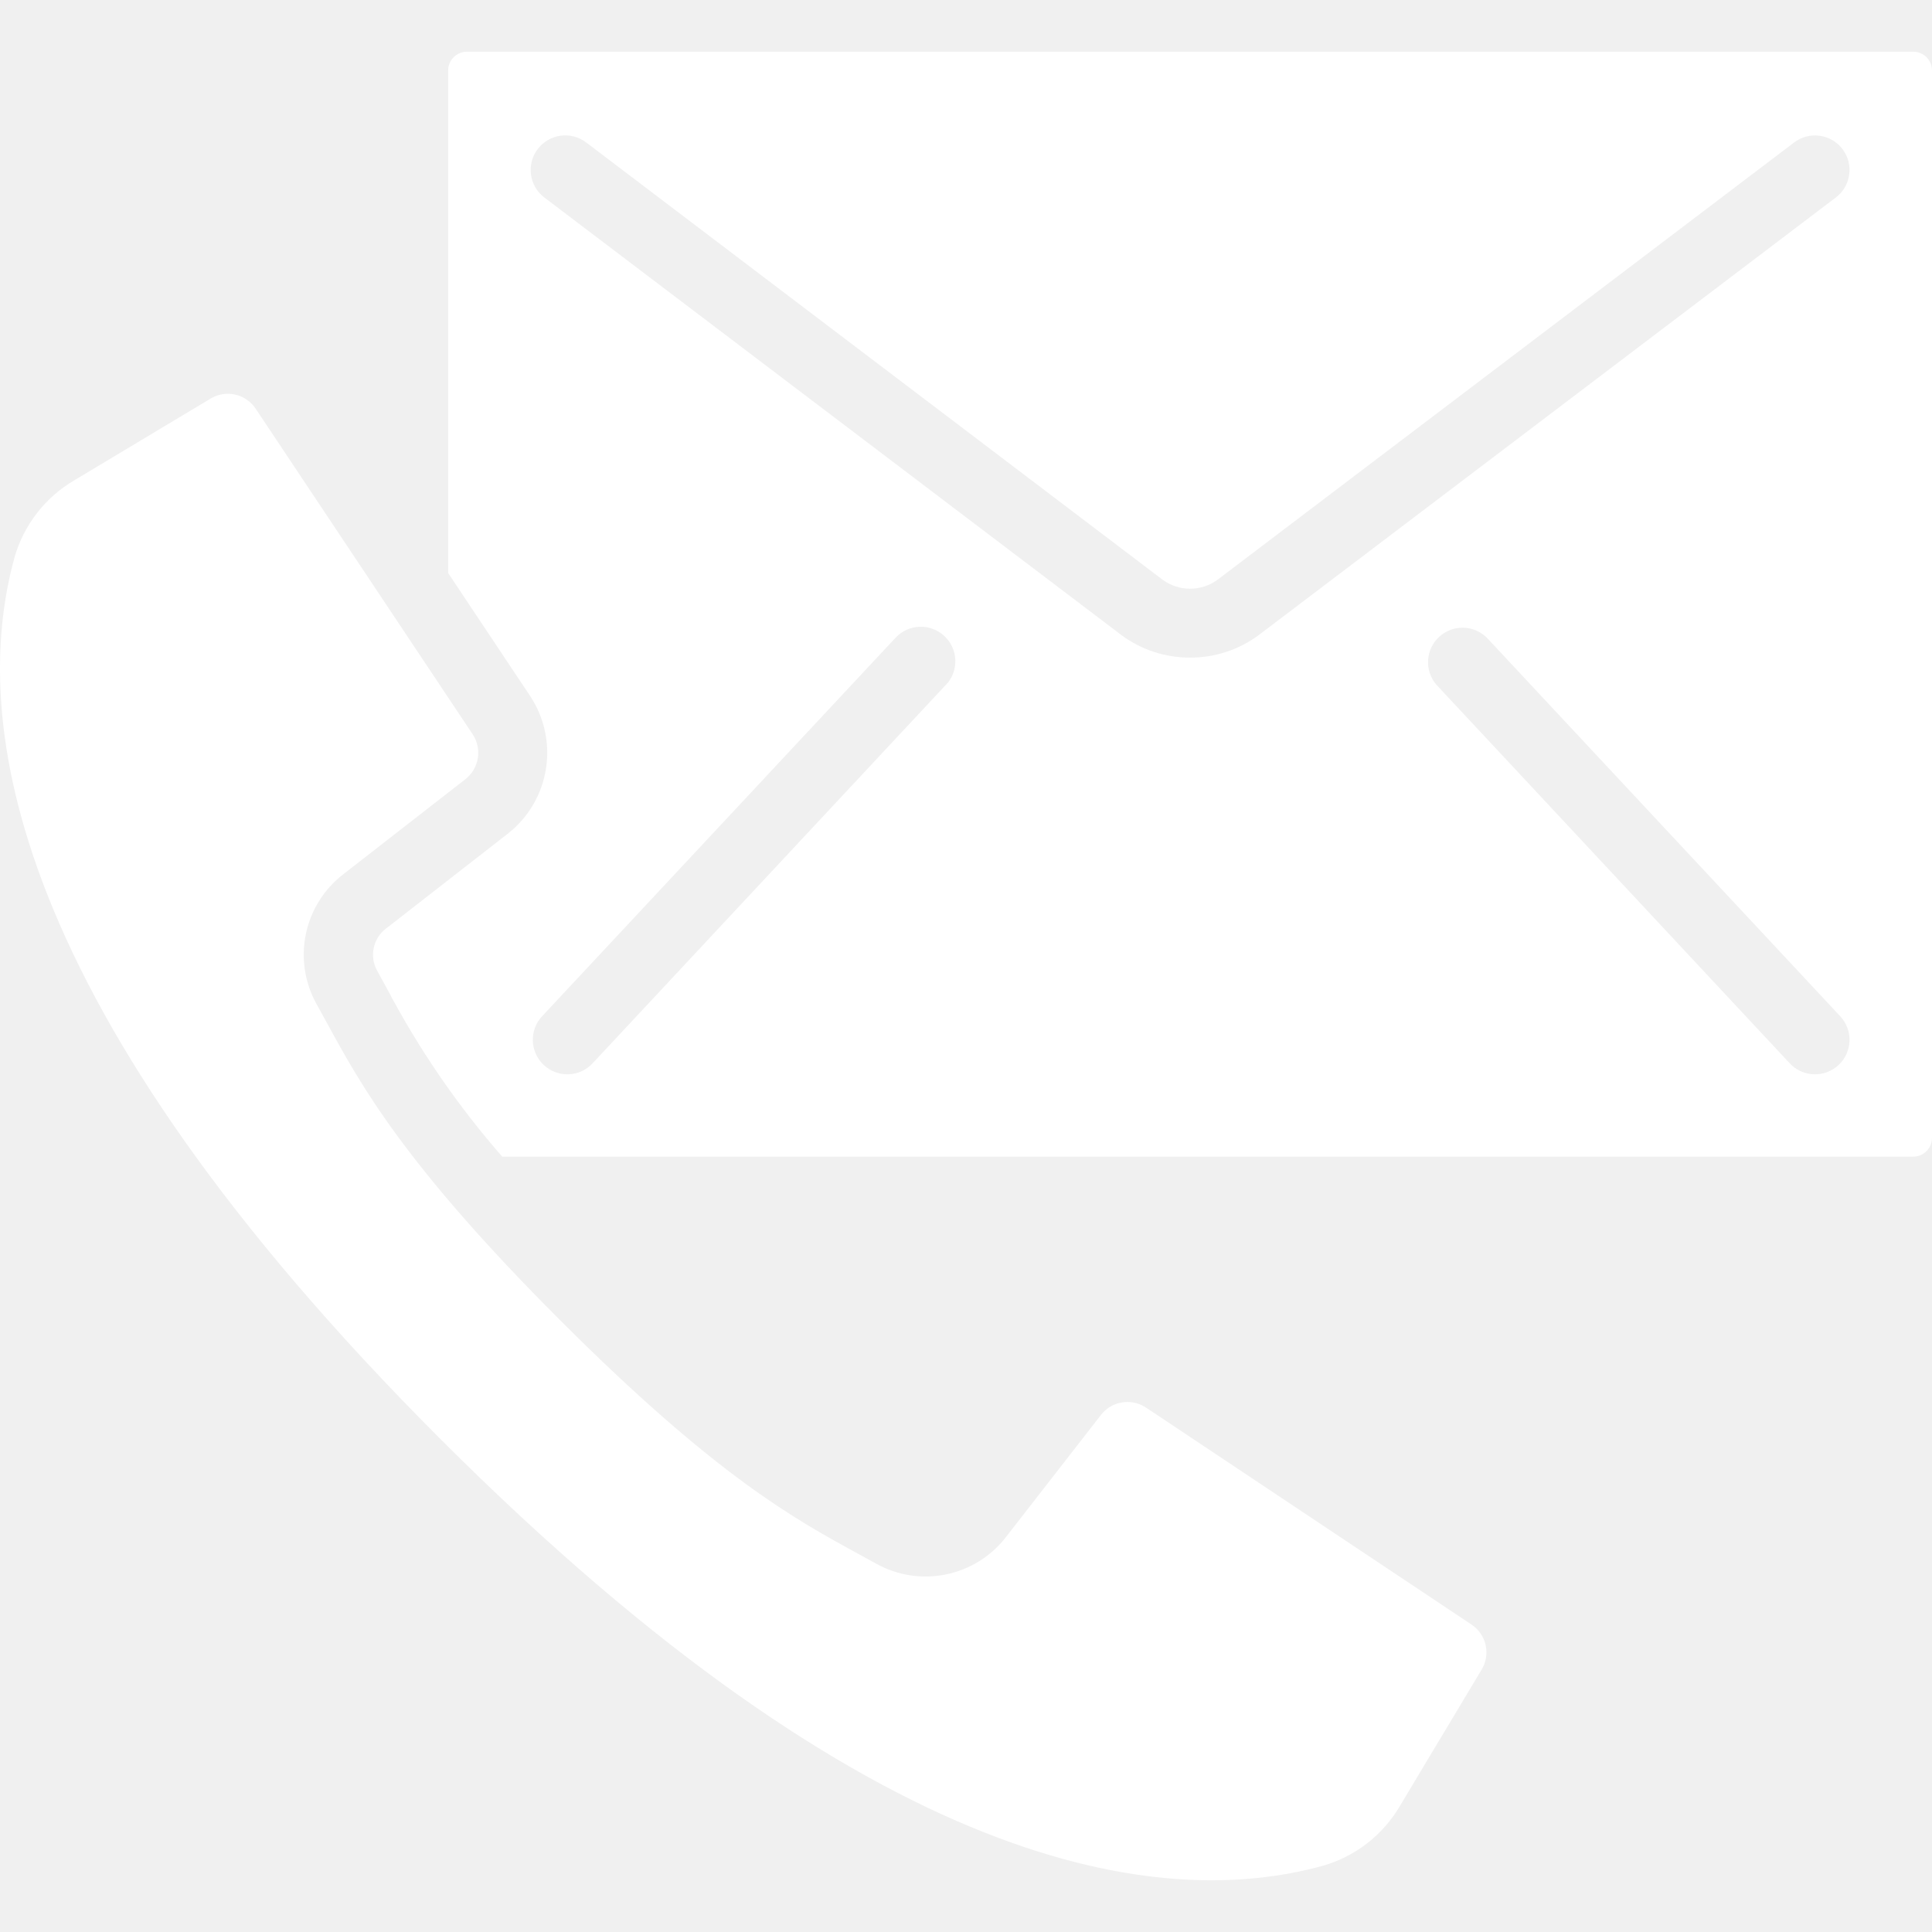
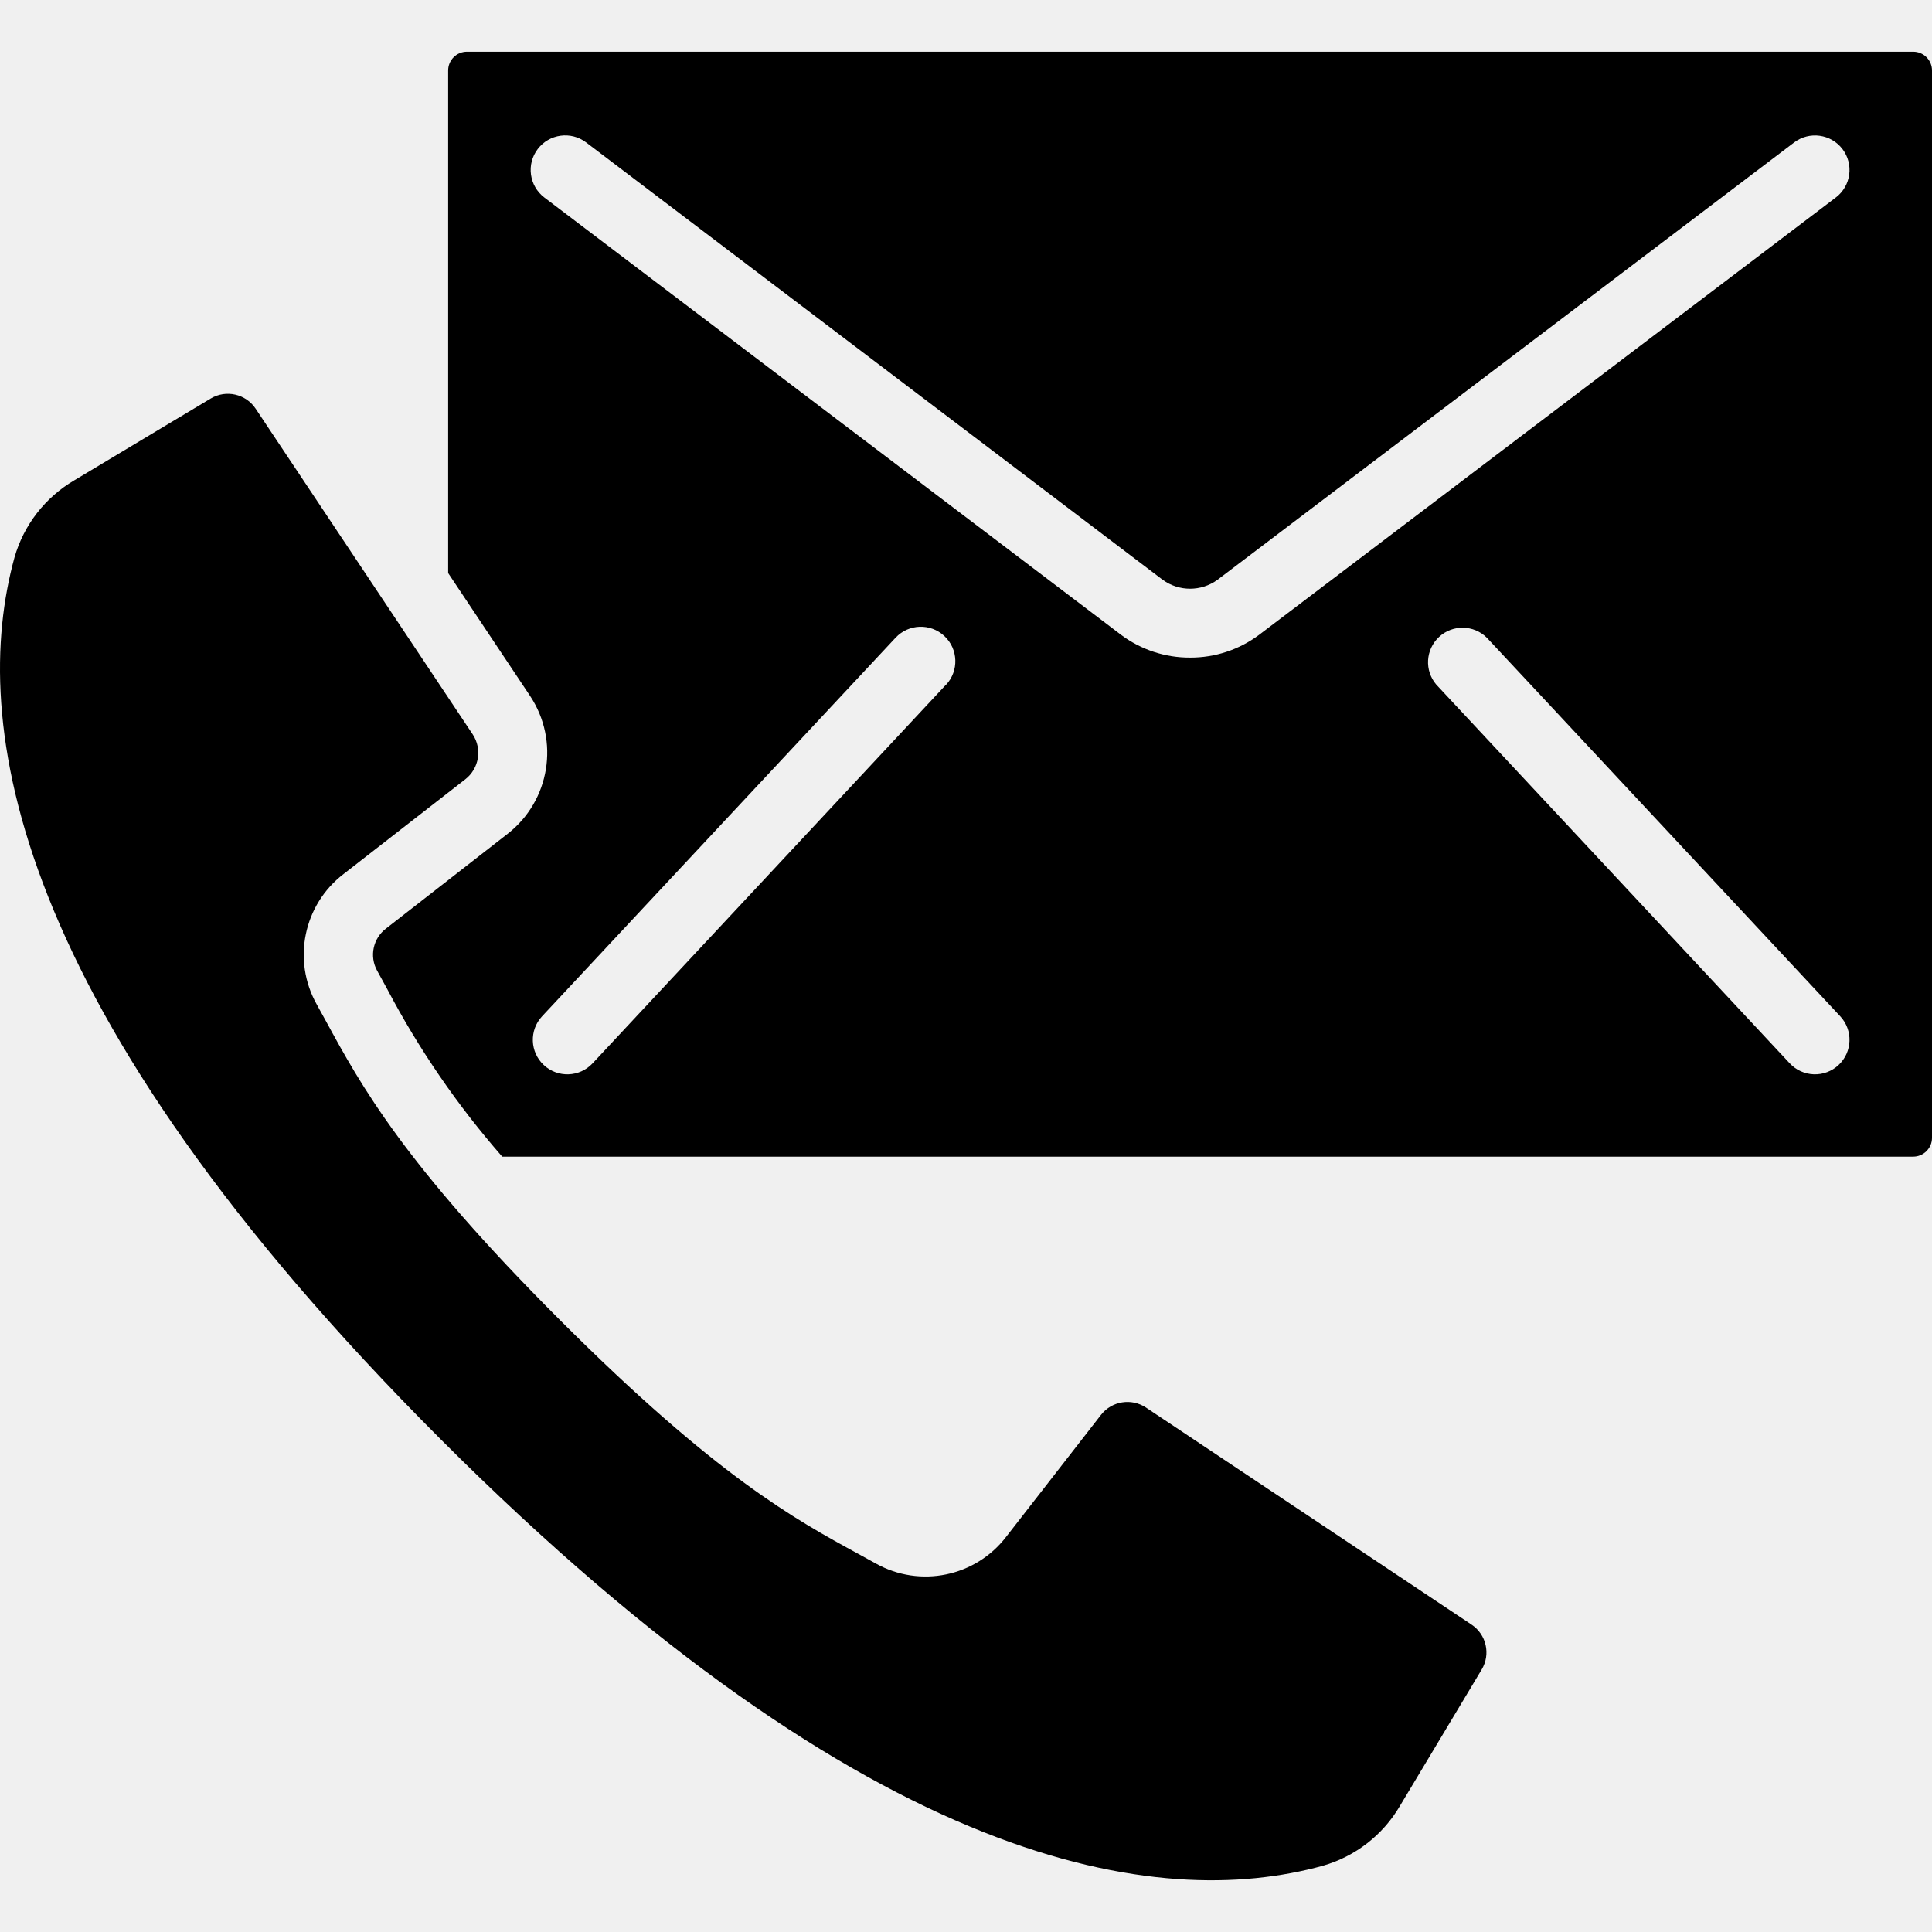
- <svg xmlns="http://www.w3.org/2000/svg" version="1.1" id="Capa_1" x="0px" y="0px" viewBox="0 0 511.882 511.882" style="enable-background:new 0 0 511.882 511.882;" xml:space="preserve" width="512px" height="512px">
+ <svg xmlns="http://www.w3.org/2000/svg" version="1.1" id="Capa_1" x="0px" y="0px" viewBox="0 0 511.882 511.882" style="enable-background:new 0 0 511.882 511.882;" xml:space="preserve">
  <g>
    <g>
      <g>
-         <path d="M389.898,430.449l-86.29-57.527c-3.86-2.548-9.03-1.709-11.886,1.929l-25.125,32.302     c-8.143,10.612-22.839,13.641-34.514,7.113l-4.645-2.551c-16.759-9.143-37.623-20.517-79.04-61.934     c-41.417-41.417-52.8-62.281-61.934-79.049l-2.56-4.645c-6.527-11.672-3.498-26.366,7.113-34.505l32.293-25.134     c3.642-2.854,4.482-8.026,1.929-11.886l-57.518-86.299c-2.616-3.916-7.843-5.094-11.886-2.679l-36.105,21.65     c-7.746,4.521-13.443,11.863-15.899,20.489c-11.858,43.182-1.883,118.793,112.96,233.646s190.437,124.846,233.655,112.978     c8.628-2.459,15.969-8.159,20.489-15.909l21.641-36.105C394.997,438.293,393.818,433.063,389.898,430.449z" fill="#FFFFFF" />
-         <path d="M510.425,15.156c-0.946-0.946-2.234-1.471-3.572-1.456H123.767c-1.338-0.015-2.626,0.51-3.572,1.456     c-0.946,0.946-1.471,2.234-1.456,3.572V151.83l21.723,32.585c7.835,11.838,5.26,27.708-5.915,36.462l-32.265,25.134     c-3.454,2.62-4.458,7.38-2.359,11.173l2.633,4.8c8.395,15.966,18.635,30.892,30.51,44.471h373.787     c2.743,0.02,4.988-2.176,5.029-4.919V18.728C511.897,17.39,511.372,16.102,510.425,15.156z M250.661,181.434v-0.046     l-93.659,100.343c-3.444,3.694-9.23,3.896-12.923,0.453c-3.694-3.444-3.896-9.23-0.453-12.923l93.659-100.297     c3.444-3.694,9.23-3.896,12.923-0.453C253.902,171.955,254.105,177.741,250.661,181.434z M315.31,174.23     c-6.589,0.03-13.009-2.088-18.286-6.034L144.211,52.319c-4.024-3.065-4.802-8.812-1.737-12.837     c3.065-4.024,8.812-4.802,12.837-1.737l152.75,115.877c4.323,3.141,10.177,3.141,14.501,0L475.356,37.745     c4.024-3.052,9.761-2.264,12.814,1.76s2.264,9.761-1.76,12.814L333.596,168.196C328.319,172.142,321.9,174.26,315.31,174.23z      M487.123,282.18c-1.773,1.656-4.132,2.539-6.557,2.455c-2.425-0.084-4.717-1.128-6.371-2.903l-93.65-100.343     c-3.182-3.729-2.856-9.304,0.737-12.637c3.594-3.334,9.177-3.24,12.657,0.212l93.632,100.297     C491.013,272.952,490.813,278.735,487.123,282.18z" fill="#FFFFFF" />
+         <path d="M389.898,430.449l-86.29-57.527c-3.86-2.548-9.03-1.709-11.886,1.929l-25.125,32.302     c-8.143,10.612-22.839,13.641-34.514,7.113l-4.645-2.551c-16.759-9.143-37.623-20.517-79.04-61.934     c-41.417-41.417-52.8-62.281-61.934-79.049l-2.56-4.645c-6.527-11.672-3.498-26.366,7.113-34.505l32.293-25.134     c3.642-2.854,4.482-8.026,1.929-11.886l-57.518-86.299c-2.616-3.916-7.843-5.094-11.886-2.679l-36.105,21.65     c-7.746,4.521-13.443,11.863-15.899,20.489c-11.858,43.182-1.883,118.793,112.96,233.646s190.437,124.846,233.655,112.978     c8.628-2.459,15.969-8.159,20.489-15.909l21.641-36.105C394.997,438.293,393.818,433.063,389.898,430.449z" />
+         <path d="M510.425,15.156c-0.946-0.946-2.234-1.471-3.572-1.456H123.767c-1.338-0.015-2.626,0.51-3.572,1.456     c-0.946,0.946-1.471,2.234-1.456,3.572V151.83l21.723,32.585c7.835,11.838,5.26,27.708-5.915,36.462l-32.265,25.134     c-3.454,2.62-4.458,7.38-2.359,11.173l2.633,4.8c8.395,15.966,18.635,30.892,30.51,44.471h373.787     c2.743,0.02,4.988-2.176,5.029-4.919V18.728C511.897,17.39,511.372,16.102,510.425,15.156z M250.661,181.434v-0.046     l-93.659,100.343c-3.444,3.694-9.23,3.896-12.923,0.453c-3.694-3.444-3.896-9.23-0.453-12.923l93.659-100.297     c3.444-3.694,9.23-3.896,12.923-0.453C253.902,171.955,254.105,177.741,250.661,181.434z M315.31,174.23     c-6.589,0.03-13.009-2.088-18.286-6.034L144.211,52.319c-4.024-3.065-4.802-8.812-1.737-12.837     c3.065-4.024,8.812-4.802,12.837-1.737l152.75,115.877c4.323,3.141,10.177,3.141,14.501,0L475.356,37.745     c4.024-3.052,9.761-2.264,12.814,1.76s2.264,9.761-1.76,12.814L333.596,168.196C328.319,172.142,321.9,174.26,315.31,174.23z      M487.123,282.18c-1.773,1.656-4.132,2.539-6.557,2.455c-2.425-0.084-4.717-1.128-6.371-2.903l-93.65-100.343     c-3.182-3.729-2.856-9.304,0.737-12.637c3.594-3.334,9.177-3.24,12.657,0.212l93.632,100.297     C491.013,272.952,490.813,278.735,487.123,282.18z" />
      </g>
    </g>
  </g>
  <g>
</g>
  <g>
</g>
  <g>
</g>
  <g>
</g>
  <g>
</g>
  <g>
</g>
  <g>
</g>
  <g>
</g>
  <g>
</g>
  <g>
</g>
  <g>
</g>
  <g>
</g>
  <g>
</g>
  <g>
</g>
  <g>
</g>
</svg>
